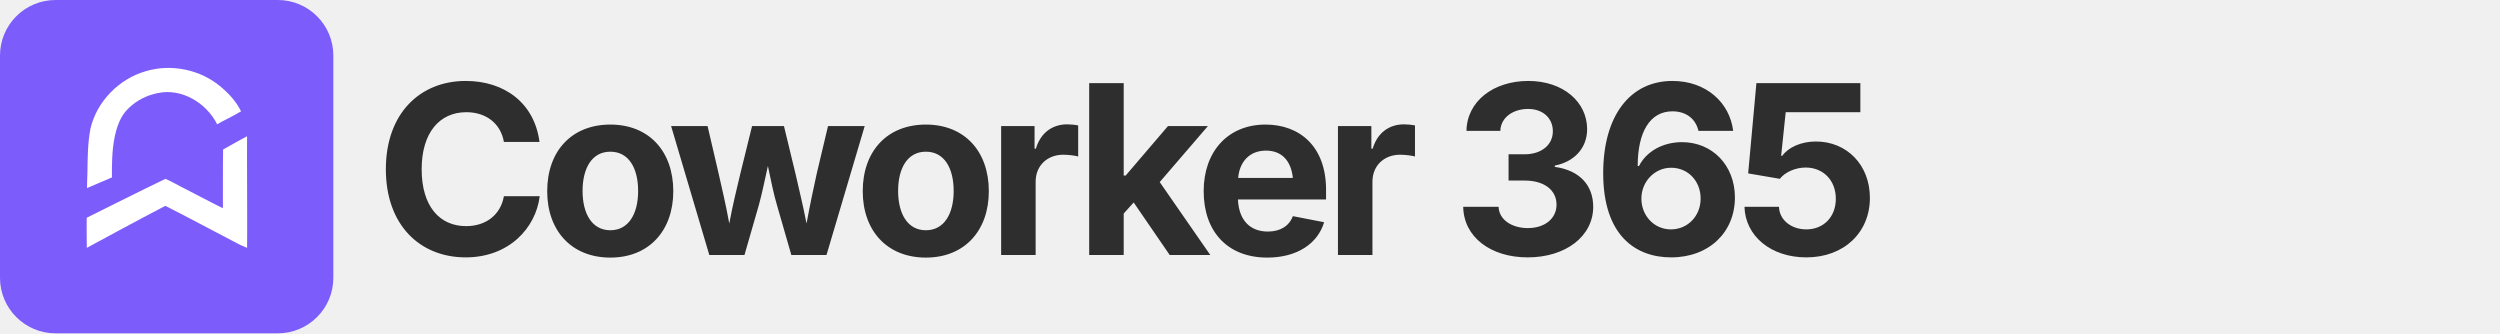
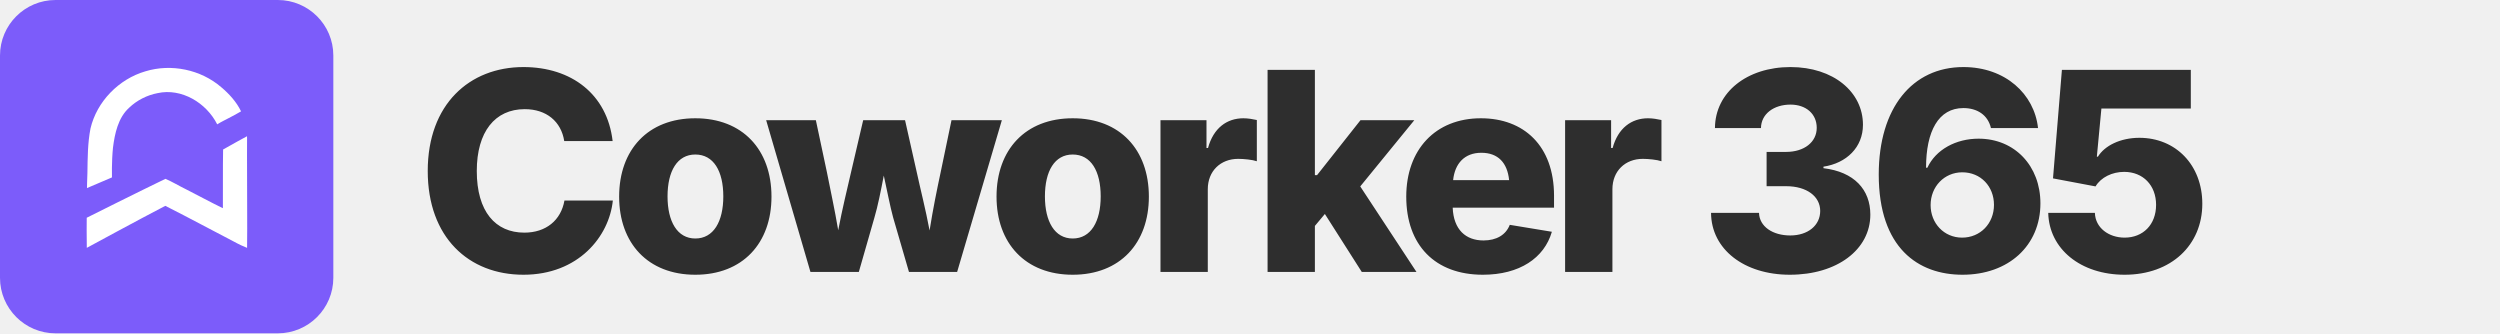
<svg xmlns="http://www.w3.org/2000/svg" viewBox="0 0 180 24">
  <g>
    <rect x="0" y="0" width="24" height="24" rx="4" ry="4" fill="#7C5CFA" />
    <g transform="translate(12, 12)" fill="white" stroke="none">
      <path transform="scale(0.0006) translate(-10360, -13500)" d="M 5850.375,6433.365 C 4529.868,7631.791 4129.303,9535.478 3917.411,11222.297 3744.336,12942.645 3795.063,14789.962 3795.063,14789.962 l -2997.25,1278.31 c 0,0 16.723,-1044.756 51.42,-1801.966 28.451,-1800.601 26.13,-3573.543 369.506,-5349.489 763.904,-3238.075 3395.34,-5925.878 6577.25,-6855.287 3100.297,-952.979 6656.018,-220.327 9111.108,1900.731 958.241,805.544 1839.664,1775.625 2379.655,2900.533 -620.041,371 -970.903,531.35 -1456.853,796.11 -467.948,254.952 -784.751,381.194 -1404.802,763.091 C 15107.969,5813.793 12124.08,4052.39 9282.139,4673.451 8003.958,4917.754 6790.512,5531.785 5850.375,6433.365 Z M 17106.221,18457.004 c 17.483,-2337.069 -16.263,-4689.773 26.096,-7017.395 909.364,-532.139 2869.715,-1590.698 2869.715,-1590.698 0,0 16.349,16.584 -0.04,2225.967 4.556,7463.004 43.509,7436.913 8.025,11168.989 -770.788,-314.933 -763.997,-337.523 -1178.34,-537.423 C 15950.77,21211.659 13091.786,19660.042 10196.888,18200.735 7093.35,19810.033 775.973,23241.056 775.973,23241.056 l -16.584,-2124.596 7.679,-1487.171 c 0,0 6467.442,-3238.896 9445.79,-4669.23 845.257,362.171 1650.872,859.419 2484.614,1262.694 1462.854,739.373 2905.276,1534.515 4378.091,2246.665 9.233,0.244 19.911,0.346 26.961,-6.894" />
    </g>
  </g>
-   <text x="27" y="12" font-family="Inter, sans-serif" font-size="17" font-weight="700" fill="rgb(46, 46, 46)" letter-spacing="-0.05em" dominant-baseline="middle">Coworker 365</text>
+   <text x="30" y="12" font-family="Inter, sans-serif" font-size="20" font-weight="800" fill="rgb(46, 46, 46)" letter-spacing="-0.05em" dominant-baseline="middle">Coworker 365</text>
</svg>
